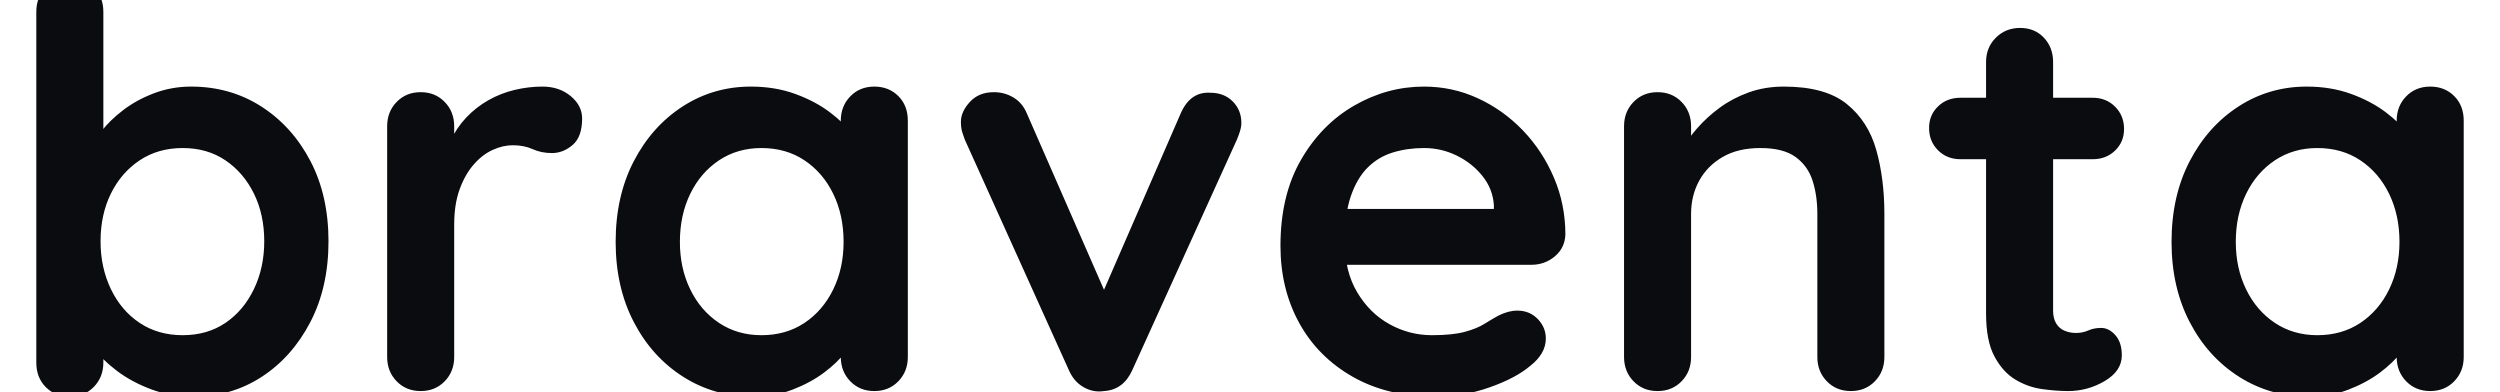
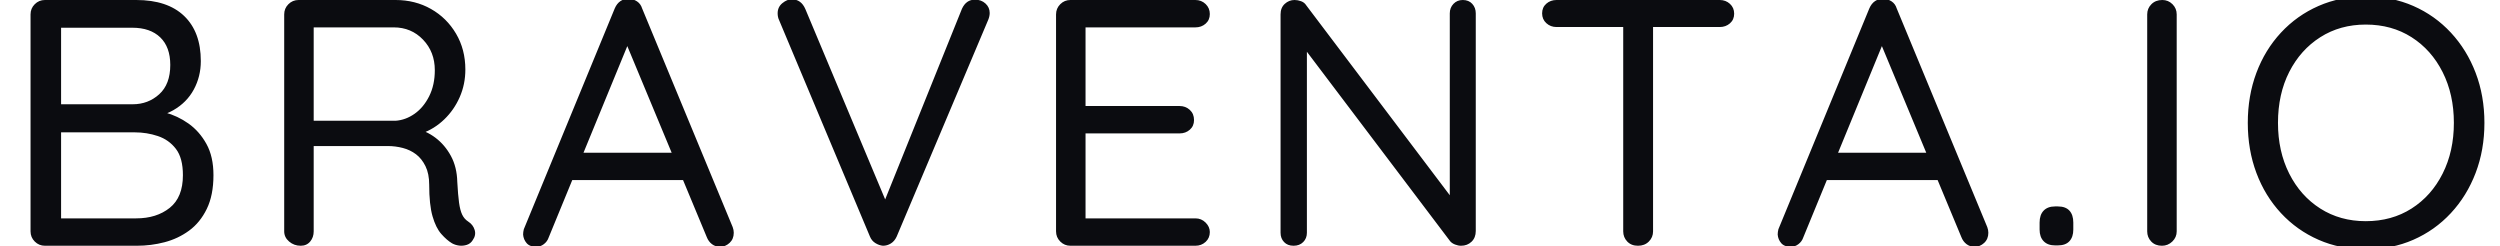
- <svg xmlns="http://www.w3.org/2000/svg" width="639.29" height="100" viewBox="0 0 639.29 100" role="img" aria-label="Braventa">
-   <path transform="translate(0 100) scale(0.14286)" d="M342 -545Q412 -545 467.5 -509.5Q523 -474 555.5 -412Q588 -350 588 -268Q588 -186 555.5 -123.5Q523 -61 468.5 -25.5Q414 10 346 10Q306 10 271 -3Q236 -16 209.5 -36Q183 -56 168.5 -76.5Q154 -97 154 -111L185 -124L185 -51Q185 -25 168 -7.5Q151 10 125 10Q99 10 82 -7Q65 -24 65 -51L65 -679Q65 -705 82 -722.5Q99 -740 125 -740Q151 -740 168 -722.5Q185 -705 185 -679L185 -425L168 -434Q168 -447 182 -465.5Q196 -484 220 -502.5Q244 -521 275.5 -533Q307 -545 342 -545ZM327 -435Q283 -435 250 -413Q217 -391 198.5 -353.5Q180 -316 180 -268Q180 -221 198.5 -182.5Q217 -144 250 -122Q283 -100 327 -100Q371 -100 403.5 -122Q436 -144 454.5 -182.5Q473 -221 473 -268Q473 -316 454.5 -353.5Q436 -391 403.5 -413Q371 -435 327 -435ZM753 0Q727 0 710 -17.5Q693 -35 693 -61L693 -474Q693 -500 710 -517.5Q727 -535 753 -535Q779 -535 796 -517.5Q813 -500 813 -474L813 -380L806 -447Q817 -471 834.5 -489.5Q852 -508 874 -520.5Q896 -533 921 -539Q946 -545 971 -545Q1001 -545 1021.5 -528Q1042 -511 1042 -488Q1042 -455 1025 -440.5Q1008 -426 988 -426Q969 -426 953.5 -433Q938 -440 918 -440Q900 -440 881.5 -431.5Q863 -423 847.5 -405Q832 -387 822.5 -360.5Q813 -334 813 -298L813 -61Q813 -35 796 -17.5Q779 0 753 0ZM1565 -545Q1591 -545 1608 -528Q1625 -511 1625 -484L1625 -61Q1625 -35 1608 -17.5Q1591 0 1565 0Q1539 0 1522 -17.5Q1505 -35 1505 -61L1505 -110L1527 -101Q1527 -88 1513 -69.5Q1499 -51 1475 -33Q1451 -15 1418.5 -2.5Q1386 10 1348 10Q1279 10 1223 -25.5Q1167 -61 1134.5 -123.5Q1102 -186 1102 -267Q1102 -349 1134.5 -411.5Q1167 -474 1222 -509.5Q1277 -545 1344 -545Q1387 -545 1423 -532Q1459 -519 1485.5 -499Q1512 -479 1526.5 -458.5Q1541 -438 1541 -424L1505 -411L1505 -484Q1505 -510 1522 -527.5Q1539 -545 1565 -545ZM1363 -100Q1407 -100 1440 -122Q1473 -144 1491.5 -182Q1510 -220 1510 -267Q1510 -315 1491.5 -353Q1473 -391 1440 -413Q1407 -435 1363 -435Q1320 -435 1287 -413Q1254 -391 1235.5 -353Q1217 -315 1217 -267Q1217 -220 1235.5 -182Q1254 -144 1287 -122Q1320 -100 1363 -100ZM1779 -535Q1798 -535 1814 -525.5Q1830 -516 1838 -497L1985 -161L1963 -151L2113 -496Q2130 -536 2166 -534Q2191 -534 2206.5 -518.5Q2222 -503 2222 -480Q2222 -473 2219.5 -465Q2217 -457 2214 -450L2027 -38Q2011 -2 1976 0Q1957 3 1939.5 -7Q1922 -17 1913 -38L1727 -450Q1725 -455 1722.5 -463Q1720 -471 1720 -482Q1720 -500 1736 -517.5Q1752 -535 1779 -535ZM2569 10Q2484 10 2421.5 -25.5Q2359 -61 2325.5 -122Q2292 -183 2292 -260Q2292 -350 2328.5 -413.5Q2365 -477 2424 -511Q2483 -545 2549 -545Q2600 -545 2645.5 -524Q2691 -503 2726 -466.5Q2761 -430 2781.5 -382Q2802 -334 2802 -280Q2801 -256 2783 -241Q2765 -226 2741 -226L2359 -226L2329 -326L2696 -326L2674 -306L2674 -333Q2672 -362 2653.5 -385Q2635 -408 2607.5 -421.5Q2580 -435 2549 -435Q2519 -435 2493 -427Q2467 -419 2448 -400Q2429 -381 2418 -349Q2407 -317 2407 -268Q2407 -214 2429.5 -176.5Q2452 -139 2487.5 -119.5Q2523 -100 2563 -100Q2600 -100 2622 -106Q2644 -112 2657.5 -120.5Q2671 -129 2682 -135Q2700 -144 2716 -144Q2738 -144 2752.5 -129Q2767 -114 2767 -94Q2767 -67 2739 -45Q2713 -23 2666 -6.5Q2619 10 2569 10ZM3193 -545Q3267 -545 3305.5 -514Q3344 -483 3358.5 -431.5Q3373 -380 3373 -317L3373 -61Q3373 -35 3356 -17.5Q3339 0 3313 0Q3287 0 3270 -17.5Q3253 -35 3253 -61L3253 -317Q3253 -350 3244.5 -376.5Q3236 -403 3214 -419Q3192 -435 3151 -435Q3111 -435 3083.5 -419Q3056 -403 3041.5 -376.5Q3027 -350 3027 -317L3027 -61Q3027 -35 3010 -17.5Q2993 0 2967 0Q2941 0 2924 -17.5Q2907 -35 2907 -61L2907 -474Q2907 -500 2924 -517.5Q2941 -535 2967 -535Q2993 -535 3010 -517.5Q3027 -500 3027 -474L3027 -431L3012 -434Q3021 -451 3038 -470.5Q3055 -490 3078 -507Q3101 -524 3130 -534.5Q3159 -545 3193 -545ZM3509 -525L3746 -525Q3770 -525 3786 -509Q3802 -493 3802 -469Q3802 -446 3786 -430.5Q3770 -415 3746 -415L3509 -415Q3485 -415 3469 -431Q3453 -447 3453 -471Q3453 -494 3469 -509.5Q3485 -525 3509 -525ZM3616 -650Q3642 -650 3658.5 -632.5Q3675 -615 3675 -589L3675 -144Q3675 -130 3680.5 -121Q3686 -112 3695.5 -108Q3705 -104 3716 -104Q3728 -104 3738 -108.5Q3748 -113 3761 -113Q3775 -113 3786.5 -100Q3798 -87 3798 -64Q3798 -36 3767.5 -18Q3737 0 3702 0Q3681 0 3655.5 -3.5Q3630 -7 3607.5 -20.5Q3585 -34 3570 -62Q3555 -90 3555 -139L3555 -589Q3555 -615 3572.5 -632.5Q3590 -650 3616 -650ZM4350 -545Q4376 -545 4393 -528Q4410 -511 4410 -484L4410 -61Q4410 -35 4393 -17.5Q4376 0 4350 0Q4324 0 4307 -17.5Q4290 -35 4290 -61L4290 -110L4312 -101Q4312 -88 4298 -69.5Q4284 -51 4260 -33Q4236 -15 4203.5 -2.5Q4171 10 4133 10Q4064 10 4008 -25.5Q3952 -61 3919.5 -123.5Q3887 -186 3887 -267Q3887 -349 3919.5 -411.5Q3952 -474 4007 -509.5Q4062 -545 4129 -545Q4172 -545 4208 -532Q4244 -519 4270.5 -499Q4297 -479 4311.5 -458.5Q4326 -438 4326 -424L4290 -411L4290 -484Q4290 -510 4307 -527.5Q4324 -545 4350 -545ZM4148 -100Q4192 -100 4225 -122Q4258 -144 4276.5 -182Q4295 -220 4295 -267Q4295 -315 4276.5 -353Q4258 -391 4225 -413Q4192 -435 4148 -435Q4105 -435 4072 -413Q4039 -391 4020.5 -353Q4002 -315 4002 -267Q4002 -220 4020.5 -182Q4039 -144 4072 -122Q4105 -100 4148 -100Z" fill="#0B0C10" />
+ <svg xmlns="http://www.w3.org/2000/svg" width="1017.29" height="100" viewBox="0 0 1017.29 100" role="img" aria-label="Braventa">
+   <path transform="translate(0 100) scale(0.14286)" d="M388 -700Q477 -700 524.5 -654.5Q572 -609 572 -526Q572 -482 552 -445Q532 -408 493.5 -386Q455 -364 398 -362L397 -390Q432 -390 469 -380Q506 -370 537 -348Q568 -326 588 -290Q608 -254 608 -201Q608 -144 589 -105Q570 -66 538.5 -43Q507 -20 468.5 -10Q430 0 390 0L128 0Q111 0 99 -12Q87 -24 87 -41L87 -659Q87 -676 99 -688Q111 -700 128 -700ZM377 -621L162 -621L174 -638L174 -390L163 -403L378 -403Q422 -403 453.5 -431.5Q485 -460 485 -515Q485 -566 456.5 -593.5Q428 -621 377 -621ZM384 -323L167 -323L174 -330L174 -69L166 -78L388 -78Q446 -78 483.5 -108Q521 -138 521 -201Q521 -250 501 -276Q481 -302 449.5 -312.5Q418 -323 384 -323ZM856.5 0Q837.5 0 823.5 -12Q809.5 -24 809.5 -41L809.5 -659Q809.5 -676 821.5 -688Q833.5 -700 850.5 -700L1126.5 -700Q1182.5 -700 1227.5 -674.5Q1272.5 -649 1299 -604Q1325.5 -559 1325.5 -502Q1325.5 -460 1309.5 -423.5Q1293.5 -387 1265.5 -360Q1237.5 -333 1201.5 -320L1179.5 -335Q1213.5 -328 1240.5 -307.5Q1267.5 -287 1284.5 -255.5Q1301.5 -224 1302.5 -182Q1304.5 -145 1307.5 -123Q1310.5 -101 1316.5 -88.5Q1322.5 -76 1333.5 -69Q1347.5 -60 1352 -45Q1356.5 -30 1346.5 -16Q1340.5 -6 1329.5 -2.5Q1318.5 1 1307.5 -0.5Q1296.5 -2 1287.5 -7Q1272.5 -16 1257 -33.5Q1241.5 -51 1232 -84Q1222.5 -117 1222.5 -174Q1222.5 -205 1212 -226.5Q1201.5 -248 1185 -260.5Q1168.5 -273 1147.5 -278.5Q1126.5 -284 1104.5 -284L881.5 -284L893.5 -301L893.5 -41Q893.5 -24 883.5 -12Q873.5 0 856.5 0ZM881.5 -356L1126.5 -356Q1155.5 -358 1181 -376Q1206.5 -394 1222.5 -426Q1238.5 -458 1238.5 -500Q1238.5 -552 1205 -587Q1171.5 -622 1121.5 -622L885.5 -622L893.5 -642L893.5 -338ZM1798 -596L1563 -24Q1559 -12 1549 -4.5Q1539 3 1528 3Q1509 3 1500 -7.5Q1491 -18 1490 -32Q1490 -39 1492 -47L1751 -676Q1757 -690 1767.5 -697Q1778 -704 1791 -703Q1804 -703 1814.5 -696Q1825 -689 1829 -676L2087 -53Q2090 -45 2090 -37Q2090 -19 2078 -8Q2066 3 2051 3Q2038 3 2028 -4.5Q2018 -12 2013 -25L1775 -597ZM1613 -187L1647 -265L1944 -265L1959 -187ZM2777 -701Q2795 -701 2807 -690Q2819 -679 2819 -663Q2819 -654 2815 -644L2554 -26Q2548 -13 2537.5 -6.5Q2527 0 2515 0Q2504 -1 2493.5 -7.5Q2483 -14 2478 -26L2219 -643Q2217 -647 2216 -652Q2215 -657 2215 -662Q2215 -680 2228.5 -691Q2242 -702 2255 -702Q2282 -702 2294 -674L2533 -104L2510 -104L2740 -675Q2752 -701 2777 -701ZM3049 -700L3405 -700Q3422 -700 3434 -688.5Q3446 -677 3446 -660Q3446 -643 3434 -632.5Q3422 -622 3405 -622L3083 -622L3092 -639L3092 -387L3082 -398L3360 -398Q3377 -398 3389 -387Q3401 -376 3401 -358Q3401 -341 3389 -330.5Q3377 -320 3360 -320L3085 -320L3092 -330L3092 -71L3086 -78L3405 -78Q3422 -78 3434 -66Q3446 -54 3446 -39Q3446 -22 3434 -11Q3422 0 3405 0L3049 0Q3032 0 3020 -12Q3008 -24 3008 -41L3008 -659Q3008 -676 3020 -688Q3032 -700 3049 -700ZM4166.5 -700Q4183.5 -700 4193.5 -689Q4203.5 -678 4203.5 -662L4203.5 -42Q4203.5 -23 4191.5 -11.5Q4179.5 0 4161.5 0Q4153.5 0 4144.5 -3.5Q4135.5 -7 4130.5 -13L3702.5 -579L3722.5 -590L3722.5 -37Q3722.5 -21 3712 -10.5Q3701.5 0 3684.5 0Q3667.5 0 3657.5 -10.5Q3647.5 -21 3647.5 -37L3647.5 -659Q3647.5 -678 3659.5 -689Q3671.5 -700 3687.5 -700Q3696.5 -700 3706 -696.5Q3715.5 -693 3720.5 -685L4141.5 -128L4129.5 -112L4129.5 -662Q4129.5 -678 4140 -689Q4150.5 -700 4166.5 -700ZM4665.5 0Q4646.5 0 4635 -12Q4623.5 -24 4623.5 -41L4623.5 -658L4708.5 -658L4708.5 -41Q4708.5 -24 4696.5 -12Q4684.5 0 4665.5 0ZM4433.5 -623Q4416.5 -623 4404.5 -634Q4392.5 -645 4392.5 -662Q4392.5 -679 4404.5 -689.5Q4416.5 -700 4433.5 -700L4898.5 -700Q4915.5 -700 4927.5 -689Q4939.5 -678 4939.5 -661Q4939.5 -644 4927.5 -633.5Q4915.5 -623 4898.5 -623ZM5371.5 -596L5136.5 -24Q5132.5 -12 5122.5 -4.5Q5112.5 3 5101.5 3Q5082.5 3 5073.5 -7.5Q5064.5 -18 5063.5 -32Q5063.5 -39 5065.5 -47L5324.5 -676Q5330.5 -690 5341 -697Q5351.5 -704 5364.5 -703Q5377.5 -703 5388 -696Q5398.5 -689 5402.5 -676L5660.5 -53Q5663.5 -45 5663.5 -37Q5663.5 -19 5651.5 -8Q5639.5 3 5624.5 3Q5611.5 3 5601.5 -4.5Q5591.5 -12 5586.5 -25L5348.5 -597ZM5186.5 -187L5220.5 -265L5517.5 -265L5532.5 -187ZM5853.5 -1Q5832.5 -1 5821 -13Q5809.5 -25 5809.5 -46L5809.5 -66Q5809.5 -88 5821 -100Q5832.5 -112 5853.5 -112L5861.5 -112Q5883.5 -112 5894.5 -100Q5905.5 -88 5905.5 -66L5905.5 -46Q5905.5 -25 5894.5 -13Q5883.5 -1 5861.5 -1ZM6200 -41Q6200 -24 6187.5 -12Q6175 0 6158 0Q6139 0 6127.5 -12Q6116 -24 6116 -41L6116 -659Q6116 -676 6128 -688Q6140 -700 6159 -700Q6176 -700 6188 -688Q6200 -676 6200 -659ZM7076.5 -350Q7076.5 -273 7051.5 -207.5Q7026.5 -142 6981 -93Q6935.5 -44 6874 -17Q6812.5 10 6738.5 10Q6665.5 10 6604 -17Q6542.5 -44 6497 -93Q6451.5 -142 6427 -207.5Q6402.5 -273 6402.5 -350Q6402.5 -427 6427 -492.5Q6451.5 -558 6497 -607Q6542.5 -656 6604 -683Q6665.5 -710 6738.5 -710Q6812.5 -710 6874 -683Q6935.5 -656 6981 -607Q7026.5 -558 7051.5 -492.5Q7076.5 -427 7076.5 -350ZM6989.5 -350Q6989.5 -431 6957.5 -494.5Q6925.5 -558 6869 -594Q6812.5 -630 6738.5 -630Q6665.5 -630 6609 -594Q6552.5 -558 6520.5 -495Q6488.5 -432 6488.5 -350Q6488.5 -269 6520.5 -205.5Q6552.5 -142 6609 -106Q6665.5 -70 6738.5 -70Q6812.5 -70 6869 -106Q6925.5 -142 6957.5 -205.5Q6989.5 -269 6989.5 -350Z" fill="#0B0C10" />
</svg>
